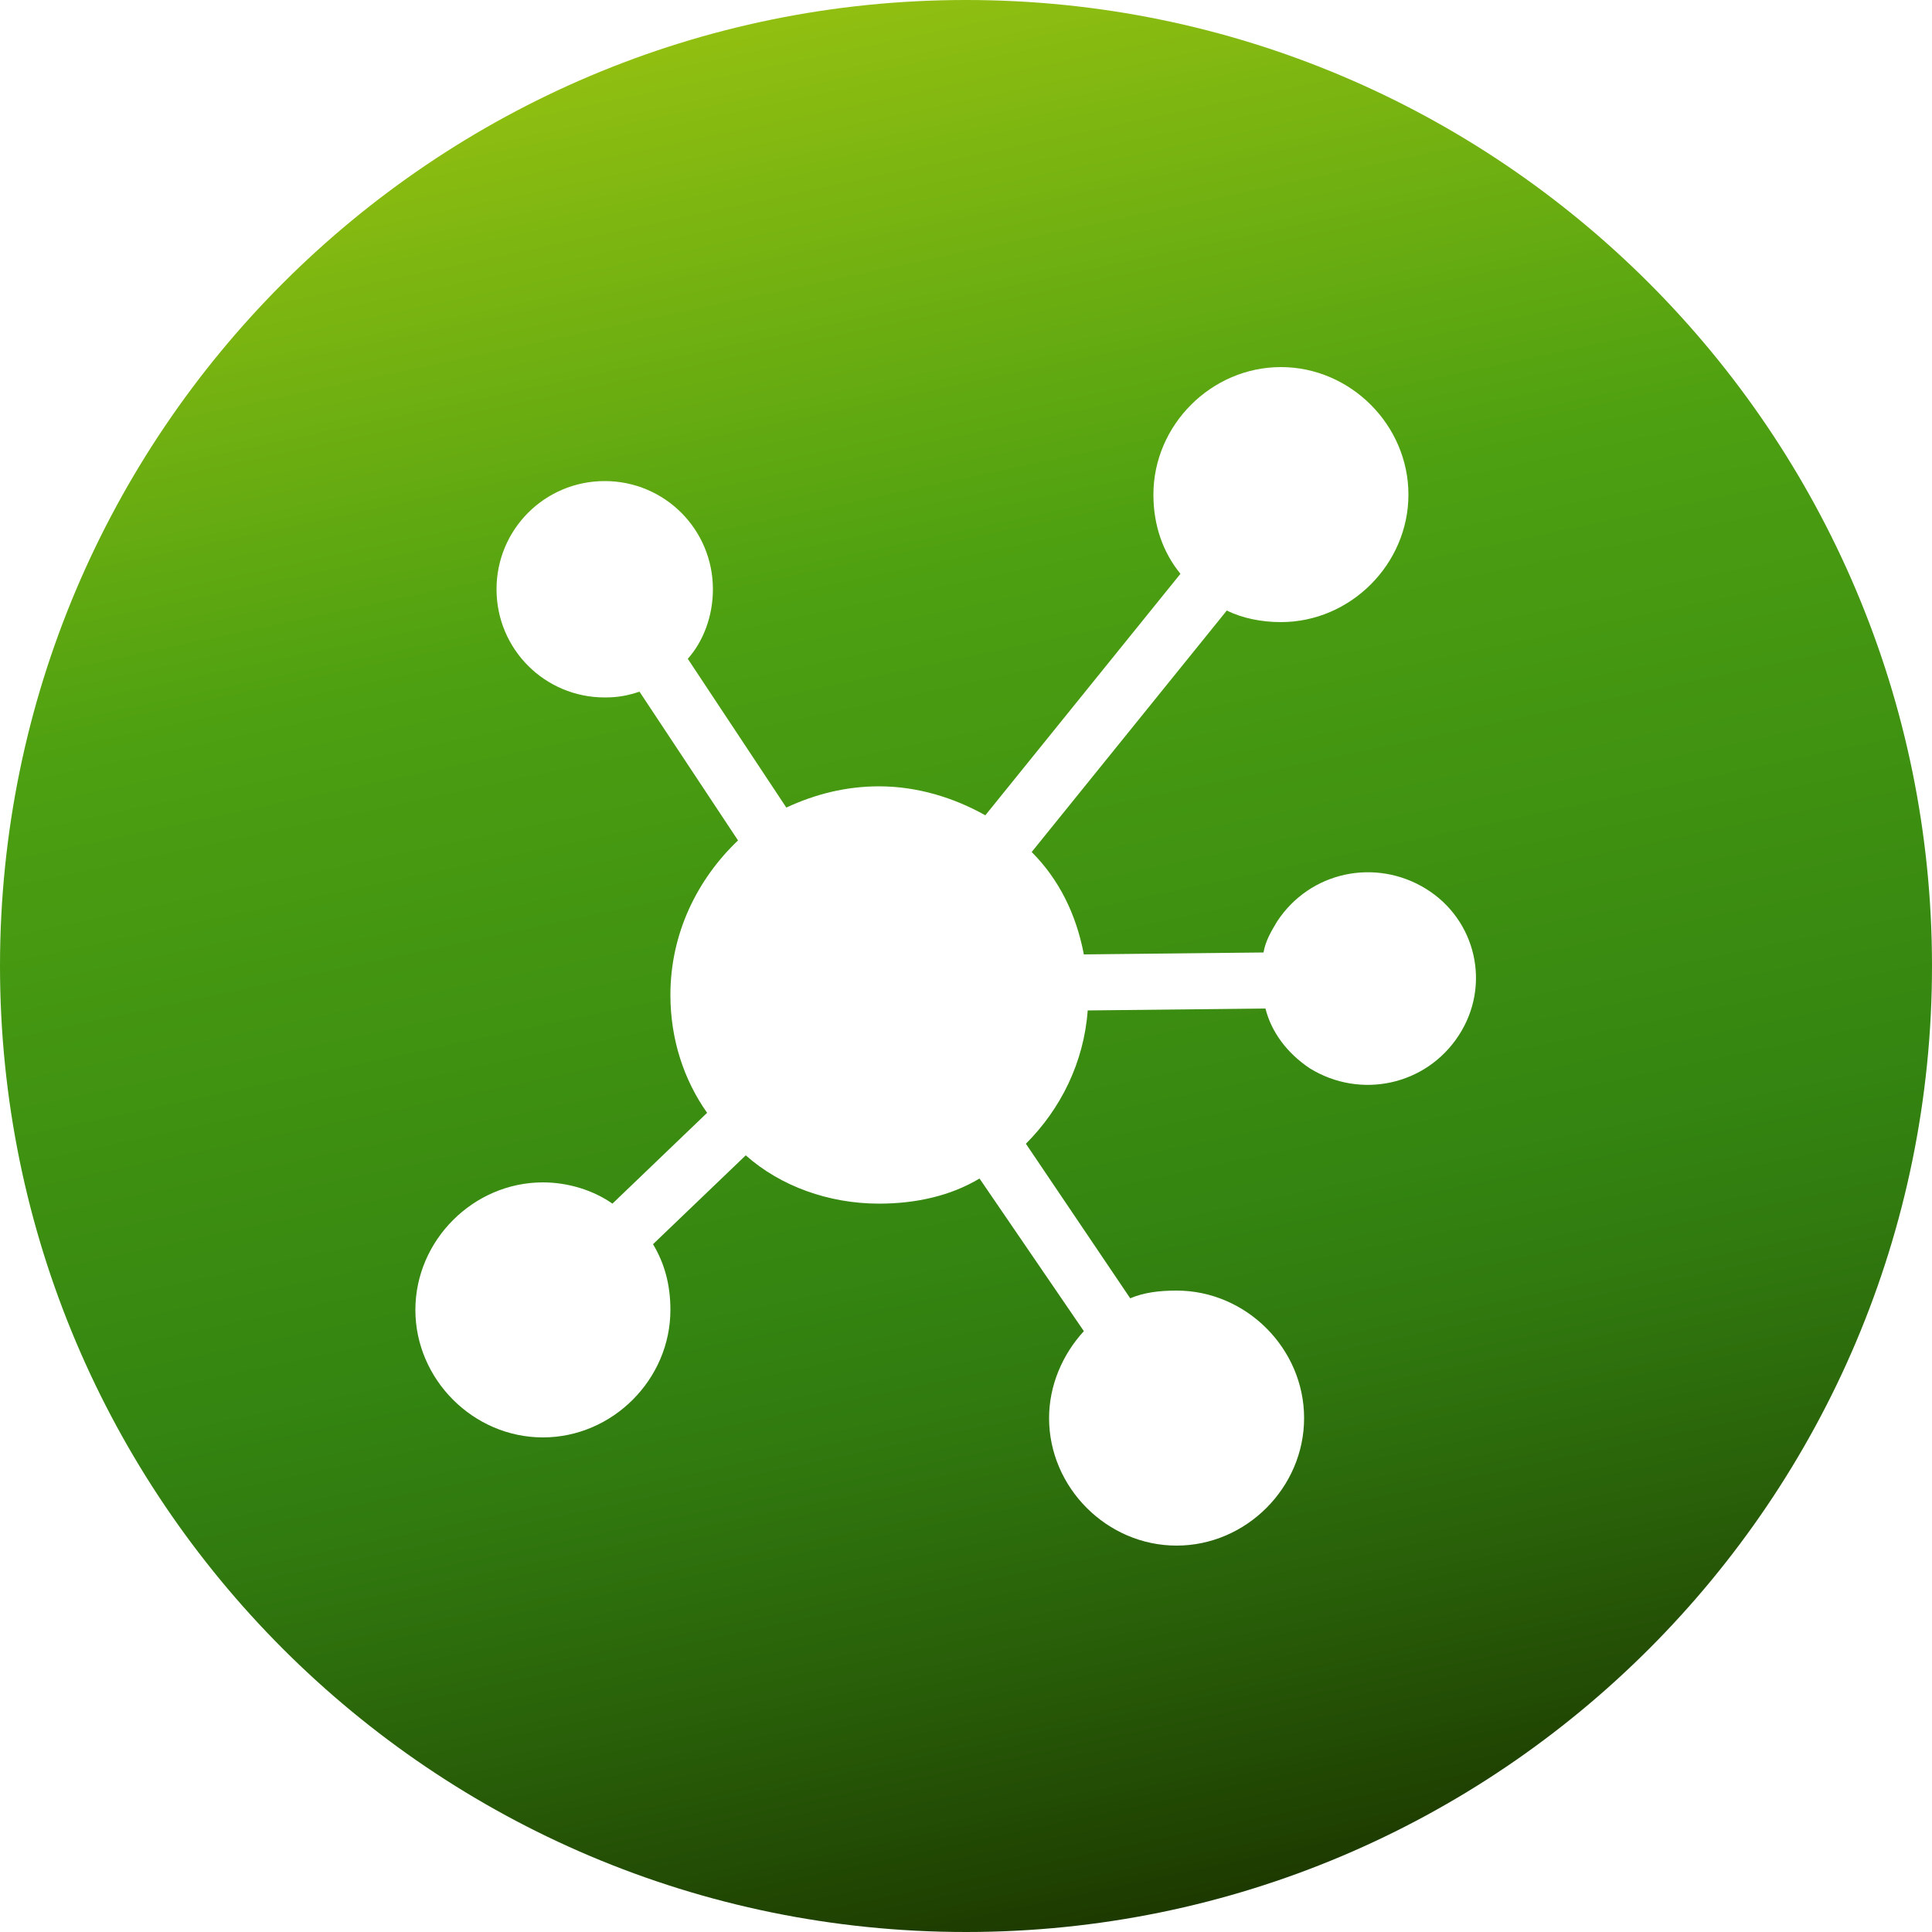
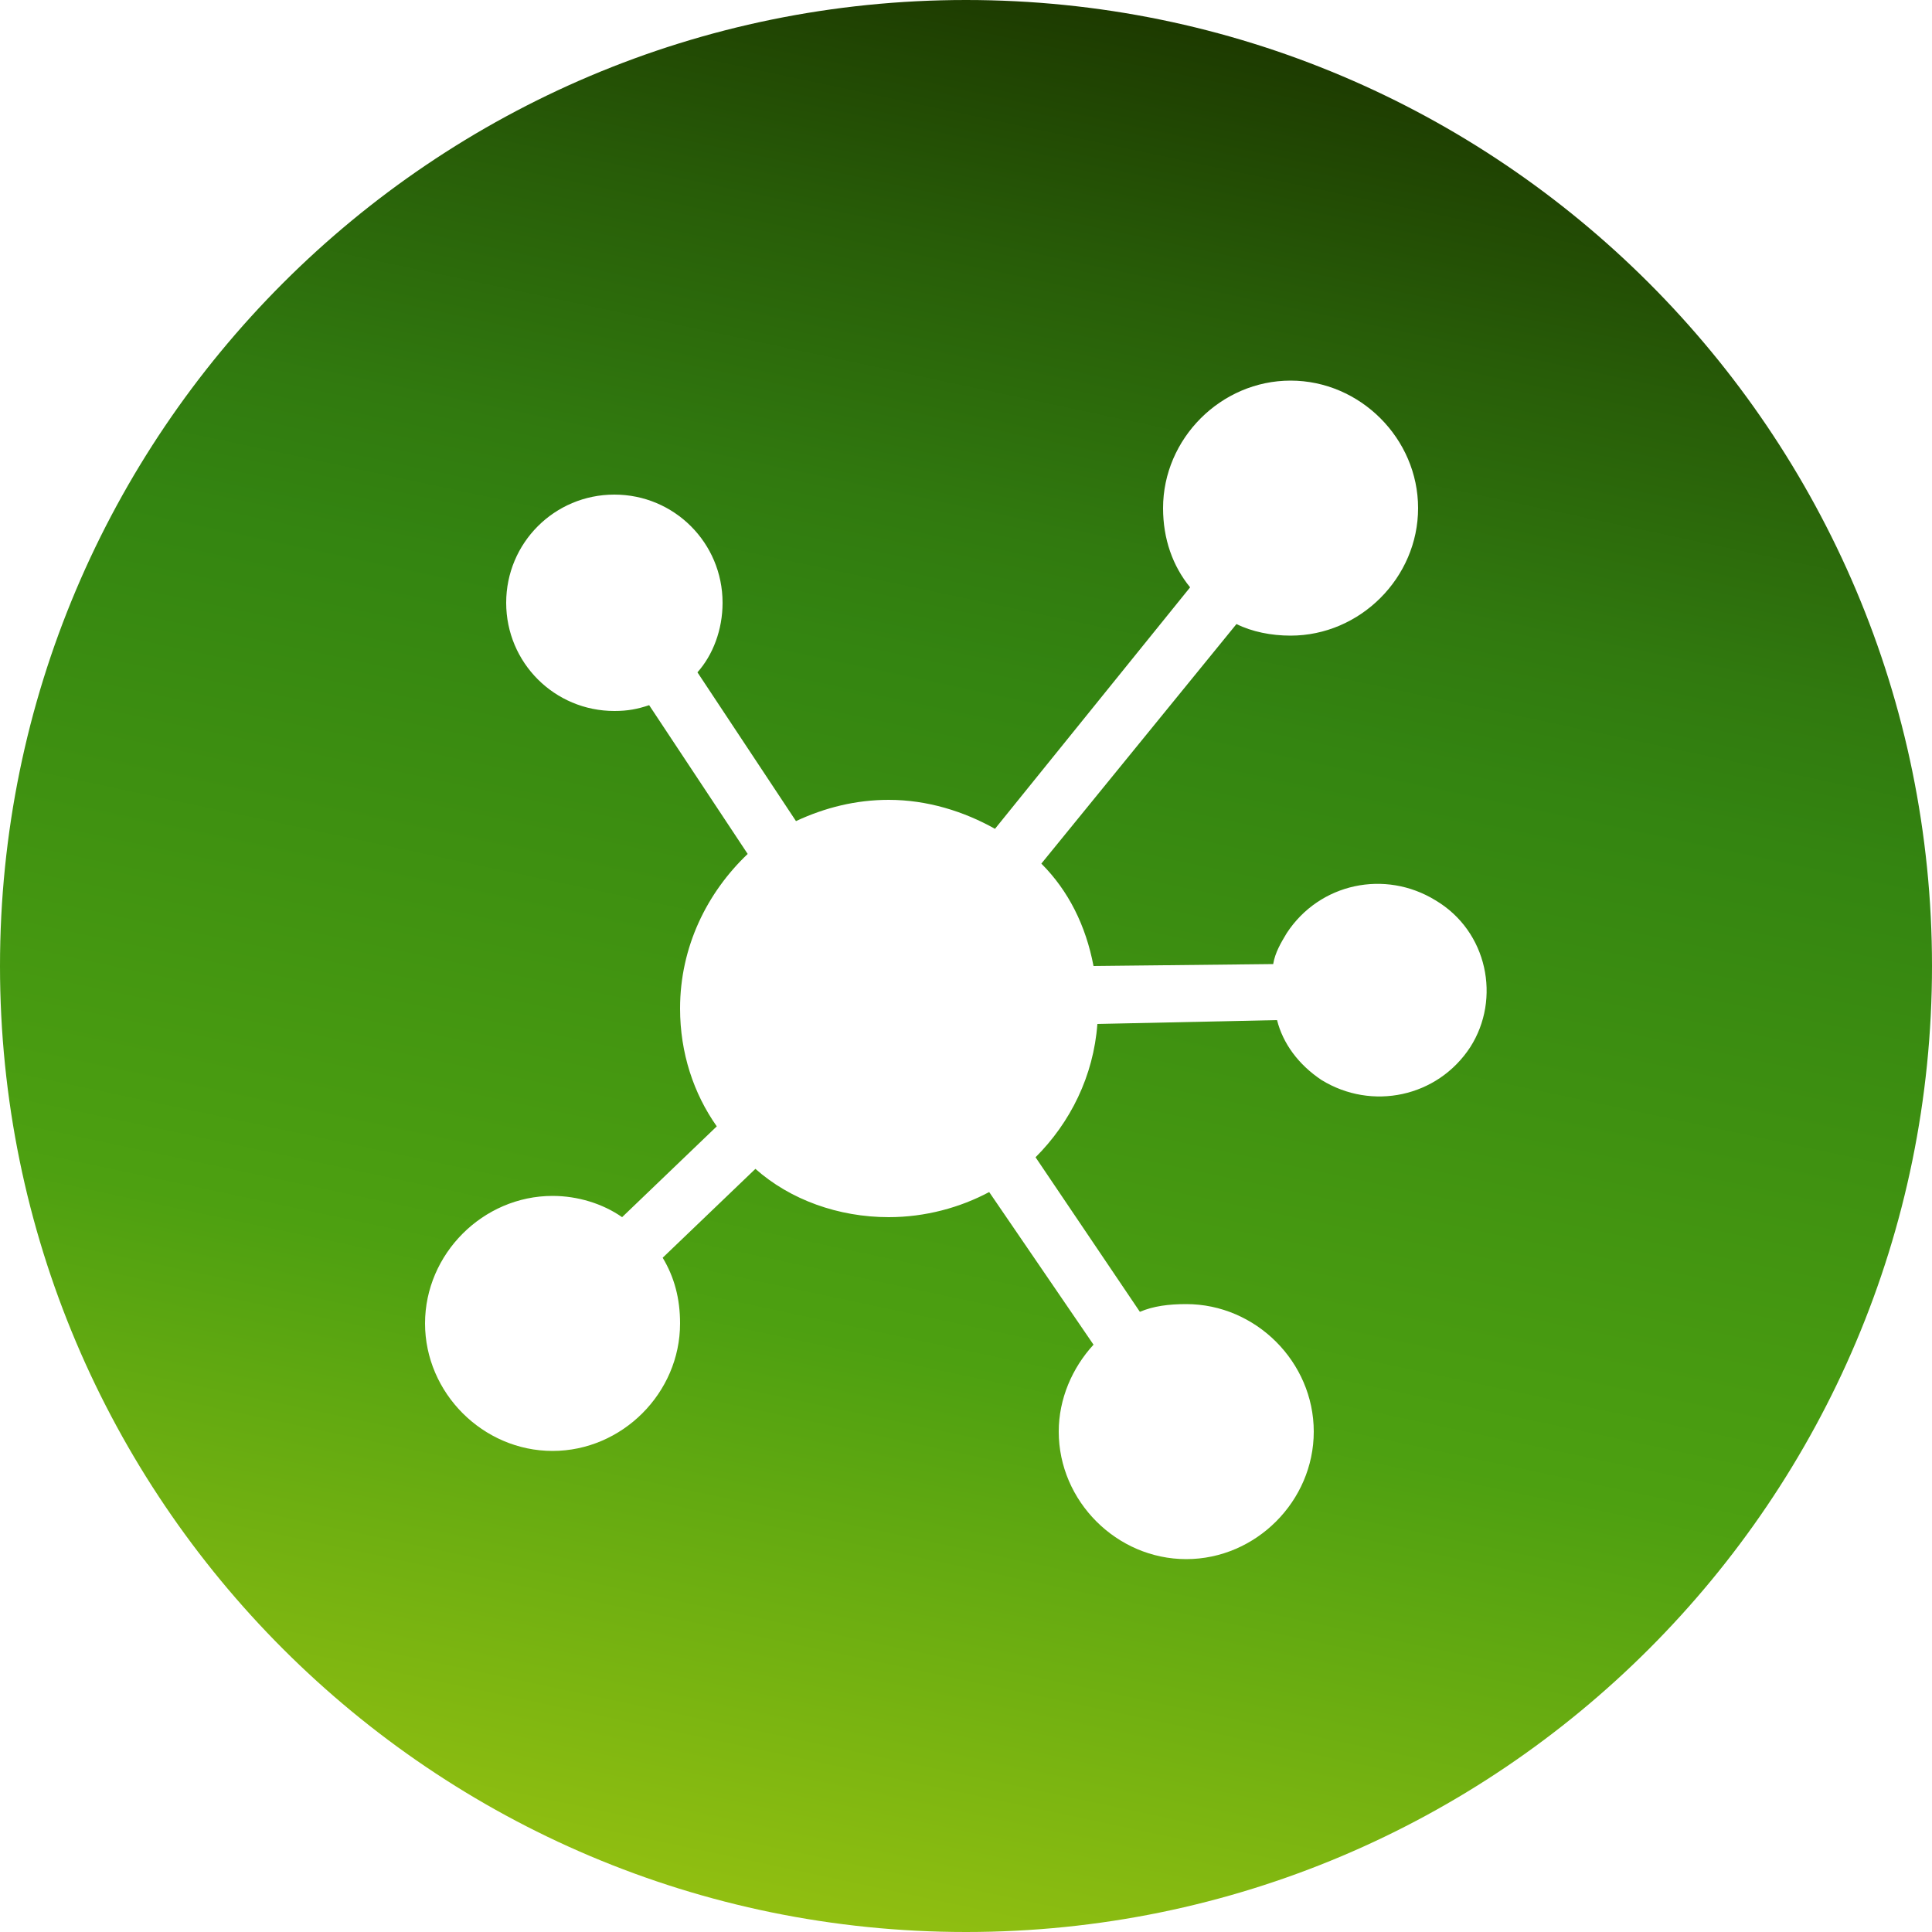
- <svg xmlns="http://www.w3.org/2000/svg" version="1.1" x="0px" y="0px" viewBox="-429 231 100 100" style="enable-background:new -429 231 100 100;" xml:space="preserve">
+ <svg xmlns="http://www.w3.org/2000/svg" version="1.1" id="Layer_1" x="0px" y="0px" viewBox="0 0 100 100" style="enable-background:new 0 0 100 100;" xml:space="preserve">
  <style type="text/css">
- 	.st0{display:none;}
- 	.st1{display:inline;fill:#EAEDE8;}
- 	.st2{display:inline;fill:#449C11;}
- 	.st3{display:inline;fill:url(#gradient_2_);}
- 	.st4{display:inline;}
- 	.st5{display:inline;fill:url(#icon_1_);}
- 	.st6{display:inline;fill:url(#SVGID_1_);}
- 	.st7{fill:url(#SVGID_2_);}
- 	.st8{display:inline;fill:url(#SVGID_3_);}
- 	.st9{fill:url(#SVGID_4_);}
+ 	.st0{fill:url(#SVGID_1_);}
</style>
-   <g id="Layer_1" class="st0">
-     <g id="Layer_1_1_">
-       <circle id="grey" class="st1" cx="-379" cy="281" r="50" />
-       <circle id="green" class="st2" cx="-379" cy="281" r="50" />
-       <linearGradient id="gradient_2_" gradientUnits="userSpaceOnUse" x1="-389.398" y1="234.083" x2="-368.602" y2="331.917" gradientTransform="matrix(1 0 0 -1 0 564)">
-         <stop offset="0" style="stop-color:#91BF11" />
-         <stop offset="0.286" style="stop-color:#50A111" />
-         <stop offset="0.299" style="stop-color:#4DA011" />
-         <stop offset="0.35" style="stop-color:#499C11" />
-         <stop offset="0.647" style="stop-color:#348511" />
-         <stop offset="0.725" style="stop-color:#317A0F" />
-         <stop offset="0.862" style="stop-color:#285D08" />
-         <stop offset="1" style="stop-color:#1D3A00" />
-       </linearGradient>
-       <circle id="gradient" class="st3" cx="-379" cy="281" r="50" />
-     </g>
-     <g id="Forms">
-       <circle class="st4" cx="-379" cy="282" r="34.5" />
-       <linearGradient id="icon_1_" gradientUnits="userSpaceOnUse" x1="-389.397" y1="234.084" x2="-368.603" y2="331.916" gradientTransform="matrix(1 0 0 -1 0 564)">
-         <stop offset="0" style="stop-color:#91BF11" />
-         <stop offset="0.286" style="stop-color:#50A111" />
-         <stop offset="0.299" style="stop-color:#4DA011" />
-         <stop offset="0.35" style="stop-color:#499C11" />
-         <stop offset="0.647" style="stop-color:#348511" />
-         <stop offset="0.725" style="stop-color:#317A0F" />
-         <stop offset="0.862" style="stop-color:#285D08" />
-         <stop offset="1" style="stop-color:#1D3A00" />
-       </linearGradient>
-       <path id="icon" class="st5" d="M-379,231c-27.6,0-50,22.4-50,50s22.4,50,50,50s50-22.4,50-50S-351.4,231-379,231z M-343.8,268.9    l-31.1,31l-9.5,9.5c-0.8,0.8-2.1,0.8-2.8,0l-9.5-9.5l0,0l-14.6-14.6c-0.8-0.8-0.8-2.1,0-2.8l9.5-9.5c0.8-0.8,2.1-0.8,2.8,0    l13.2,13.2l29.7-29.7c0.8-0.8,2.1-0.8,2.8,0l9.5,9.5C-343,266.8-343,268.1-343.8,268.9z" />
-       <g id="icon-mask" class="st4">
-         <path d="M-374.9,299.9l-9.5,9.5c-0.8,0.8-2.1,0.8-2.8,0l-24.1-24.1c-0.8-0.8-0.8-2.1,0-2.8l9.5-9.5c0.8-0.8,2.1-0.8,2.8,0     l24.1,24.1C-374.1,297.9-374.1,299.2-374.9,299.9z" />
-         <path d="M-387.2,309.4l-9.5-9.5c-0.8-0.8-0.8-2.1,0-2.8l40.5-40.5c0.8-0.8,2.1-0.8,2.8,0l9.5,9.5c0.8,0.8,0.8,2.1,0,2.8     l-40.4,40.5C-385.1,310.2-386.4,310.2-387.2,309.4z" />
-       </g>
-     </g>
-     <g id="Email">
-       <linearGradient id="SVGID_1_" gradientUnits="userSpaceOnUse" x1="-389.398" y1="232.083" x2="-368.602" y2="329.917">
-         <stop offset="0" style="stop-color:#91BF11" />
-         <stop offset="0.286" style="stop-color:#50A111" />
-         <stop offset="0.299" style="stop-color:#4DA011" />
-         <stop offset="0.35" style="stop-color:#499C11" />
-         <stop offset="0.647" style="stop-color:#348511" />
-         <stop offset="0.725" style="stop-color:#317A0F" />
-         <stop offset="0.862" style="stop-color:#285D08" />
-         <stop offset="1" style="stop-color:#1D3A00" />
-       </linearGradient>
-       <path class="st6" d="M-379,231c-27.6,0-50,22.4-50,50s22.4,50,50,50s50-22.4,50-50S-351.4,231-379,231z M-352,296.3    c0,1.7-0.8,2.7-2.5,2.7h-48c-1.7,0-3.5-1-3.5-2.7v-25.4l21.5,22.7c1,1.1,2.6,1.7,4,1.7c1.4,0,2.7-0.4,3.8-1.5l24.6-23.4V296.3z     M-352,263.6l-28.1,26.6c-0.2,0.2-0.6,0.2-0.8,0l-25.1-26.6v-0.9c0-1.7,1.8-2.8,3.5-2.8h48c1.7,0,2.5,1.1,2.5,2.8V263.6z" />
-       <g id="icon-mask_2_">
-         <path class="st4" d="M-376.6,292.9c-1.1,1-2.4,1.5-3.8,1.5c-1.4,0-3-0.6-4-1.7l-21.5-22.7v25.4c0,1.7,1.8,2.7,3.5,2.7h48     c1.7,0,2.5-1,2.5-2.7v-25.9L-376.6,292.9z" />
-         <path class="st4" d="M-380.1,289.2l28.1-26.6v-0.8c0-1.7-0.8-2.8-2.5-2.8h-48c-1.7,0-3.5,1.1-3.5,2.8v0.9l25.1,26.6     C-380.7,289.4-380.3,289.4-380.1,289.2z" />
-       </g>
-     </g>
-   </g>
-   <g id="Reports" class="st0">
-     <linearGradient id="SVGID_2_" gradientUnits="userSpaceOnUse" x1="-389.398" y1="232.083" x2="-368.602" y2="329.917">
-       <stop offset="0" style="stop-color:#91BF11" />
-       <stop offset="0.286" style="stop-color:#50A111" />
-       <stop offset="0.299" style="stop-color:#4DA011" />
-       <stop offset="0.35" style="stop-color:#499C11" />
-       <stop offset="0.647" style="stop-color:#348511" />
-       <stop offset="0.725" style="stop-color:#317A0F" />
-       <stop offset="0.862" style="stop-color:#285D08" />
-       <stop offset="1" style="stop-color:#1D3A00" />
-     </linearGradient>
-     <path class="st7" d="M-379,231c-27.6,0-50,22.4-50,50s22.4,50,50,50s50-22.4,50-50S-351.4,231-379,231z M-390.6,304.8   c0,1.1-0.9,2-2,2H-404c-1.1,0-2-0.9-2-2v-27.3c0-1.1,0.9-2,2-2h11.4c1.1,0,2,0.9,2,2V304.8z M-371.3,304.8c0,1.1-0.9,2-2,2h-11.4   c-1.1,0-2-0.9-2-2v-35.5c0-1.1,0.9-2,2-2h11.4c1.1,0,2,0.9,2,2V304.8z M-352,304.8c0,1.1-0.9,2-2,2h-11.4c-1.1,0-2-0.9-2-2v-42.9   c0-1.1,0.9-2,2-2h11.4c1.1,0,2,0.9,2,2V304.8z" />
-     <linearGradient id="SVGID_3_" gradientUnits="userSpaceOnUse" x1="-389.398" y1="234.083" x2="-368.602" y2="331.917" gradientTransform="matrix(-1 0 0 1 -758 -2)">
-       <stop offset="0" style="stop-color:#91BF11" />
-       <stop offset="0.286" style="stop-color:#50A111" />
-       <stop offset="0.299" style="stop-color:#4DA011" />
-       <stop offset="0.35" style="stop-color:#499C11" />
-       <stop offset="0.647" style="stop-color:#348511" />
-       <stop offset="0.725" style="stop-color:#317A0F" />
-       <stop offset="0.862" style="stop-color:#285D08" />
-       <stop offset="1" style="stop-color:#1D3A00" />
-     </linearGradient>
-     <path class="st8" d="M-379,331c-27.6,0-50-22.4-50-50s22.4-50,50-50s50,22.4,50,50S-351.4,331-379,331z" />
-     <g id="icon-mask_3_" class="st4">
-       <path d="M-392.6,301.8H-404c-1.1,0-2-0.9-2-2v-27.3c0-1.1,0.9-2,2-2h11.4c1.1,0,2,0.9,2,2v27.3    C-390.6,300.9-391.5,301.8-392.6,301.8z" />
-       <path d="M-373.3,301.8h-11.4c-1.1,0-2-0.9-2-2v-35.5c0-1.1,0.9-2,2-2h11.4c1.1,0,2,0.9,2,2v35.5    C-371.3,300.9-372.2,301.8-373.3,301.8z" />
-       <path d="M-354,301.8h-11.4c-1.1,0-2-0.9-2-2v-42.9c0-1.1,0.9-2,2-2h11.4c1.1,0,2,0.9,2,2v42.9C-352,300.9-352.9,301.8-354,301.8z" />
-     </g>
-     <g id="icon-mask_1_">
-       <path class="st4" d="M-392.6,301.8H-404c-1.1,0-2-0.9-2-2v-27.3c0-1.1,0.9-2,2-2h11.4c1.1,0,2,0.9,2,2v27.3    C-390.6,300.9-391.5,301.8-392.6,301.8z" />
-       <path class="st4" d="M-373.3,301.8h-11.4c-1.1,0-2-0.9-2-2v-35.5c0-1.1,0.9-2,2-2h11.4c1.1,0,2,0.9,2,2v35.5    C-371.3,300.9-372.2,301.8-373.3,301.8z" />
-       <path class="st4" d="M-354,301.8h-11.4c-1.1,0-2-0.9-2-2v-42.9c0-1.1,0.9-2,2-2h11.4c1.1,0,2,0.9,2,2v42.9    C-352,300.9-352.9,301.8-354,301.8z" />
-     </g>
-   </g>
-   <g id="Layer_3">
-     <linearGradient id="SVGID_4_" gradientUnits="userSpaceOnUse" x1="-389.398" y1="232.083" x2="-368.602" y2="329.917">
-       <stop offset="0" style="stop-color:#91BF11" />
-       <stop offset="0.286" style="stop-color:#50A111" />
-       <stop offset="0.299" style="stop-color:#4DA011" />
-       <stop offset="0.35" style="stop-color:#499C11" />
-       <stop offset="0.647" style="stop-color:#348511" />
-       <stop offset="0.725" style="stop-color:#317A0F" />
-       <stop offset="0.862" style="stop-color:#285D08" />
-       <stop offset="1" style="stop-color:#1D3A00" />
-     </linearGradient>
-     <path class="st9" d="M-379,231c-27.6,0-50,22.4-50,50s22.4,50,50,50s50-22.4,50-50S-351.4,231-379,231z M-353.5,284.6   c-1.7,2.6-5.1,3.3-7.7,1.7c-1.2-0.8-2-1.9-2.3-3.1l-9.2,0.1c-0.2,2.7-1.4,5.1-3.2,6.9l5.4,8c0.7-0.3,1.5-0.4,2.4-0.4   c3.6,0,6.6,3,6.6,6.6s-3,6.6-6.6,6.6s-6.6-3-6.6-6.6c0-1.7,0.7-3.3,1.8-4.5l-5.4-7.9c-1.5,0.9-3.3,1.3-5.2,1.3   c-2.6,0-5.1-0.9-6.9-2.5l-4.8,4.6c0.6,1,0.9,2.1,0.9,3.4c0,3.6-3,6.6-6.6,6.6s-6.6-3-6.6-6.6s3-6.6,6.6-6.6c1.3,0,2.6,0.4,3.6,1.1   l4.9-4.7c-1.2-1.7-1.9-3.8-1.9-6.1c0-3.2,1.4-6,3.5-8l-5.1-7.7c-0.6,0.2-1.1,0.3-1.8,0.3c-3.1,0-5.6-2.5-5.6-5.6   c0-3.1,2.5-5.6,5.6-5.6s5.6,2.5,5.6,5.6c0,1.4-0.5,2.7-1.3,3.6l5.1,7.7c1.5-0.7,3.1-1.1,4.8-1.1c2,0,3.9,0.6,5.5,1.5l10.1-12.5   c-0.9-1.1-1.4-2.5-1.4-4.1c0-3.6,3-6.6,6.6-6.6s6.6,3,6.6,6.6s-3,6.6-6.6,6.6c-1,0-2-0.2-2.8-0.6l-10.1,12.5   c1.4,1.4,2.3,3.2,2.7,5.3l9.3-0.1c0.1-0.6,0.4-1.1,0.7-1.6c1.7-2.6,5.1-3.3,7.7-1.7C-352.6,278.6-351.8,282-353.5,284.6z" />
-     <g class="st0">
-       <circle class="st4" cx="-383.5" cy="282.5" r="10.8" />
-       <circle class="st4" cx="-362.7" cy="256.6" r="6.6" />
-       <circle class="st4" cx="-400.9" cy="298.8" r="6.6" />
-       <circle class="st4" cx="-368.1" cy="304.4" r="6.6" />
-       <circle class="st4" cx="-397.7" cy="261.5" r="5.6" />
-       <rect x="-402.9" y="270.4" transform="matrix(0.5547 0.8321 -0.8321 0.5547 52.2128 446.1895)" class="st4" width="24.3" height="3" />
-       <rect x="-389" y="291.8" transform="matrix(0.5606 0.8281 -0.8281 0.5606 77.829 439.8777)" class="st4" width="26.9" height="3" />
-       <rect x="-374.4" y="252.3" transform="matrix(0.7796 0.6263 -0.6263 0.7796 86.4662 292.884)" class="st4" width="3" height="33.9" />
-       <rect x="-393.8" y="279" transform="matrix(0.6946 0.7194 -0.7194 0.6946 89.1889 370.9164)" class="st4" width="3" height="23.1" />
-       <circle class="st4" cx="-358.2" cy="281.6" r="5.6" />
-       <rect x="-372.2" y="269.6" transform="matrix(1.562309e-02 0.9999 -0.9999 1.562309e-02 -83.0859 648.0173)" class="st4" width="3" height="24.3" />
-     </g>
-   </g>
+   <linearGradient id="SVGID_1_" gradientUnits="userSpaceOnUse" x1="39.602" y1="98.917" x2="60.398" y2="1.083">
+     <stop offset="0" style="stop-color:#91BF11" />
+     <stop offset="0.286" style="stop-color:#50A111" />
+     <stop offset="0.299" style="stop-color:#4DA011" />
+     <stop offset="0.35" style="stop-color:#499C11" />
+     <stop offset="0.647" style="stop-color:#348511" />
+     <stop offset="0.725" style="stop-color:#317A0F" />
+     <stop offset="0.862" style="stop-color:#285D08" />
+     <stop offset="1" style="stop-color:#1D3A00" />
+   </linearGradient>
+   <path class="st0" d="M50,0C22.4,0,0,22.4,0,50c0,27.6,22.4,50,50,50c27.6,0,50-22.4,50-50C100,22.4,77.6,0,50,0z M76.1,54.2  c-1.7,2.6-5.1,3.3-7.7,1.7c-1.2-0.8-2-1.9-2.3-3.1L56.8,53c-0.2,2.7-1.4,5.1-3.2,6.9l5.4,8c0.7-0.3,1.5-0.4,2.4-0.4  c3.6,0,6.6,3,6.6,6.6s-3,6.6-6.6,6.6s-6.6-3-6.6-6.6c0-1.7,0.7-3.3,1.8-4.5l-5.4-7.9C49.7,62.5,47.9,63,46,63  c-2.6,0-5.1-0.9-6.9-2.5l-4.8,4.6c0.6,1,0.9,2.1,0.9,3.4c0,3.6-3,6.6-6.6,6.6s-6.6-3-6.6-6.6s3-6.6,6.6-6.6c1.3,0,2.6,0.4,3.6,1.1  l4.9-4.7c-1.2-1.7-1.9-3.8-1.9-6.1c0-3.2,1.4-6,3.5-8l-5.1-7.7c-0.6,0.2-1.1,0.3-1.8,0.3c-3.1,0-5.6-2.5-5.6-5.6  c0-3.1,2.5-5.6,5.6-5.6s5.6,2.5,5.6,5.6c0,1.4-0.5,2.7-1.3,3.6l5.1,7.7c1.5-0.7,3.1-1.1,4.8-1.1c2,0,3.9,0.6,5.5,1.5l10.1-12.5  c-0.9-1.1-1.4-2.5-1.4-4.1c0-3.6,3-6.6,6.6-6.6s6.6,3,6.6,6.6s-3,6.6-6.6,6.6c-1,0-2-0.2-2.8-0.6L53.9,44.7c1.4,1.4,2.3,3.2,2.7,5.3  l9.3-0.1c0.1-0.6,0.4-1.1,0.7-1.6c1.7-2.6,5.1-3.3,7.7-1.7C77,48.2,77.7,51.7,76.1,54.2z" />
</svg>
